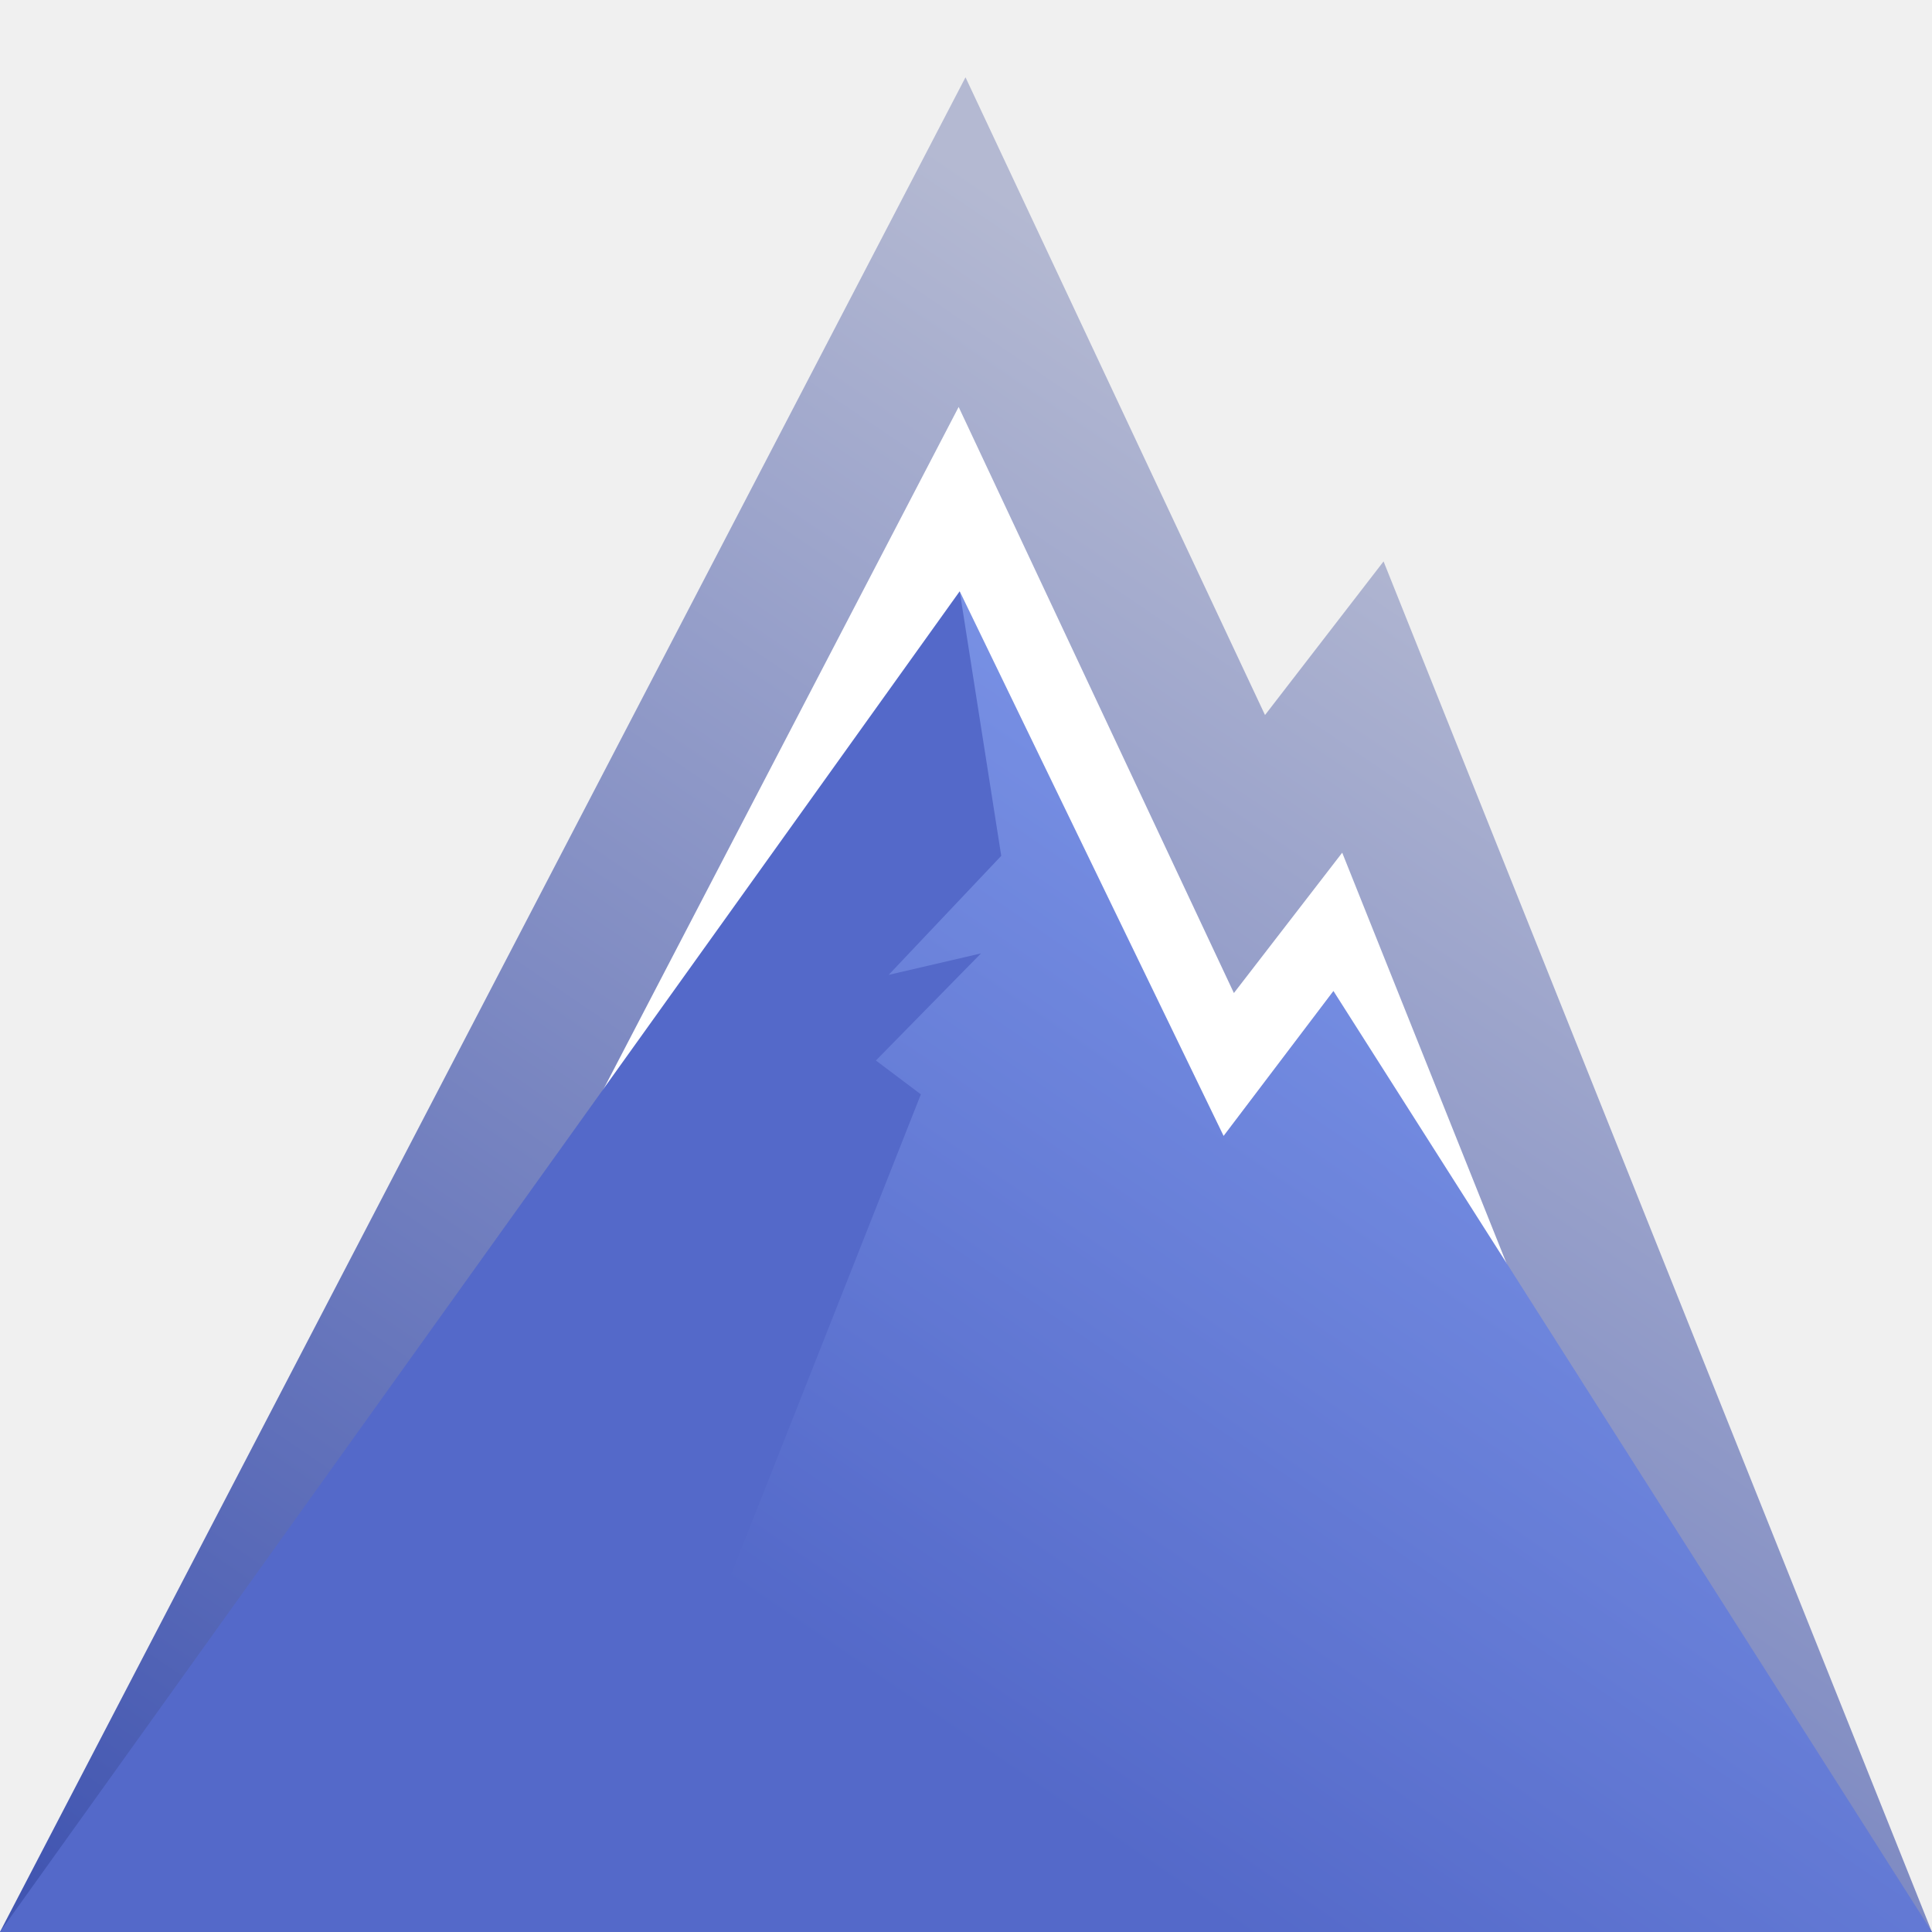
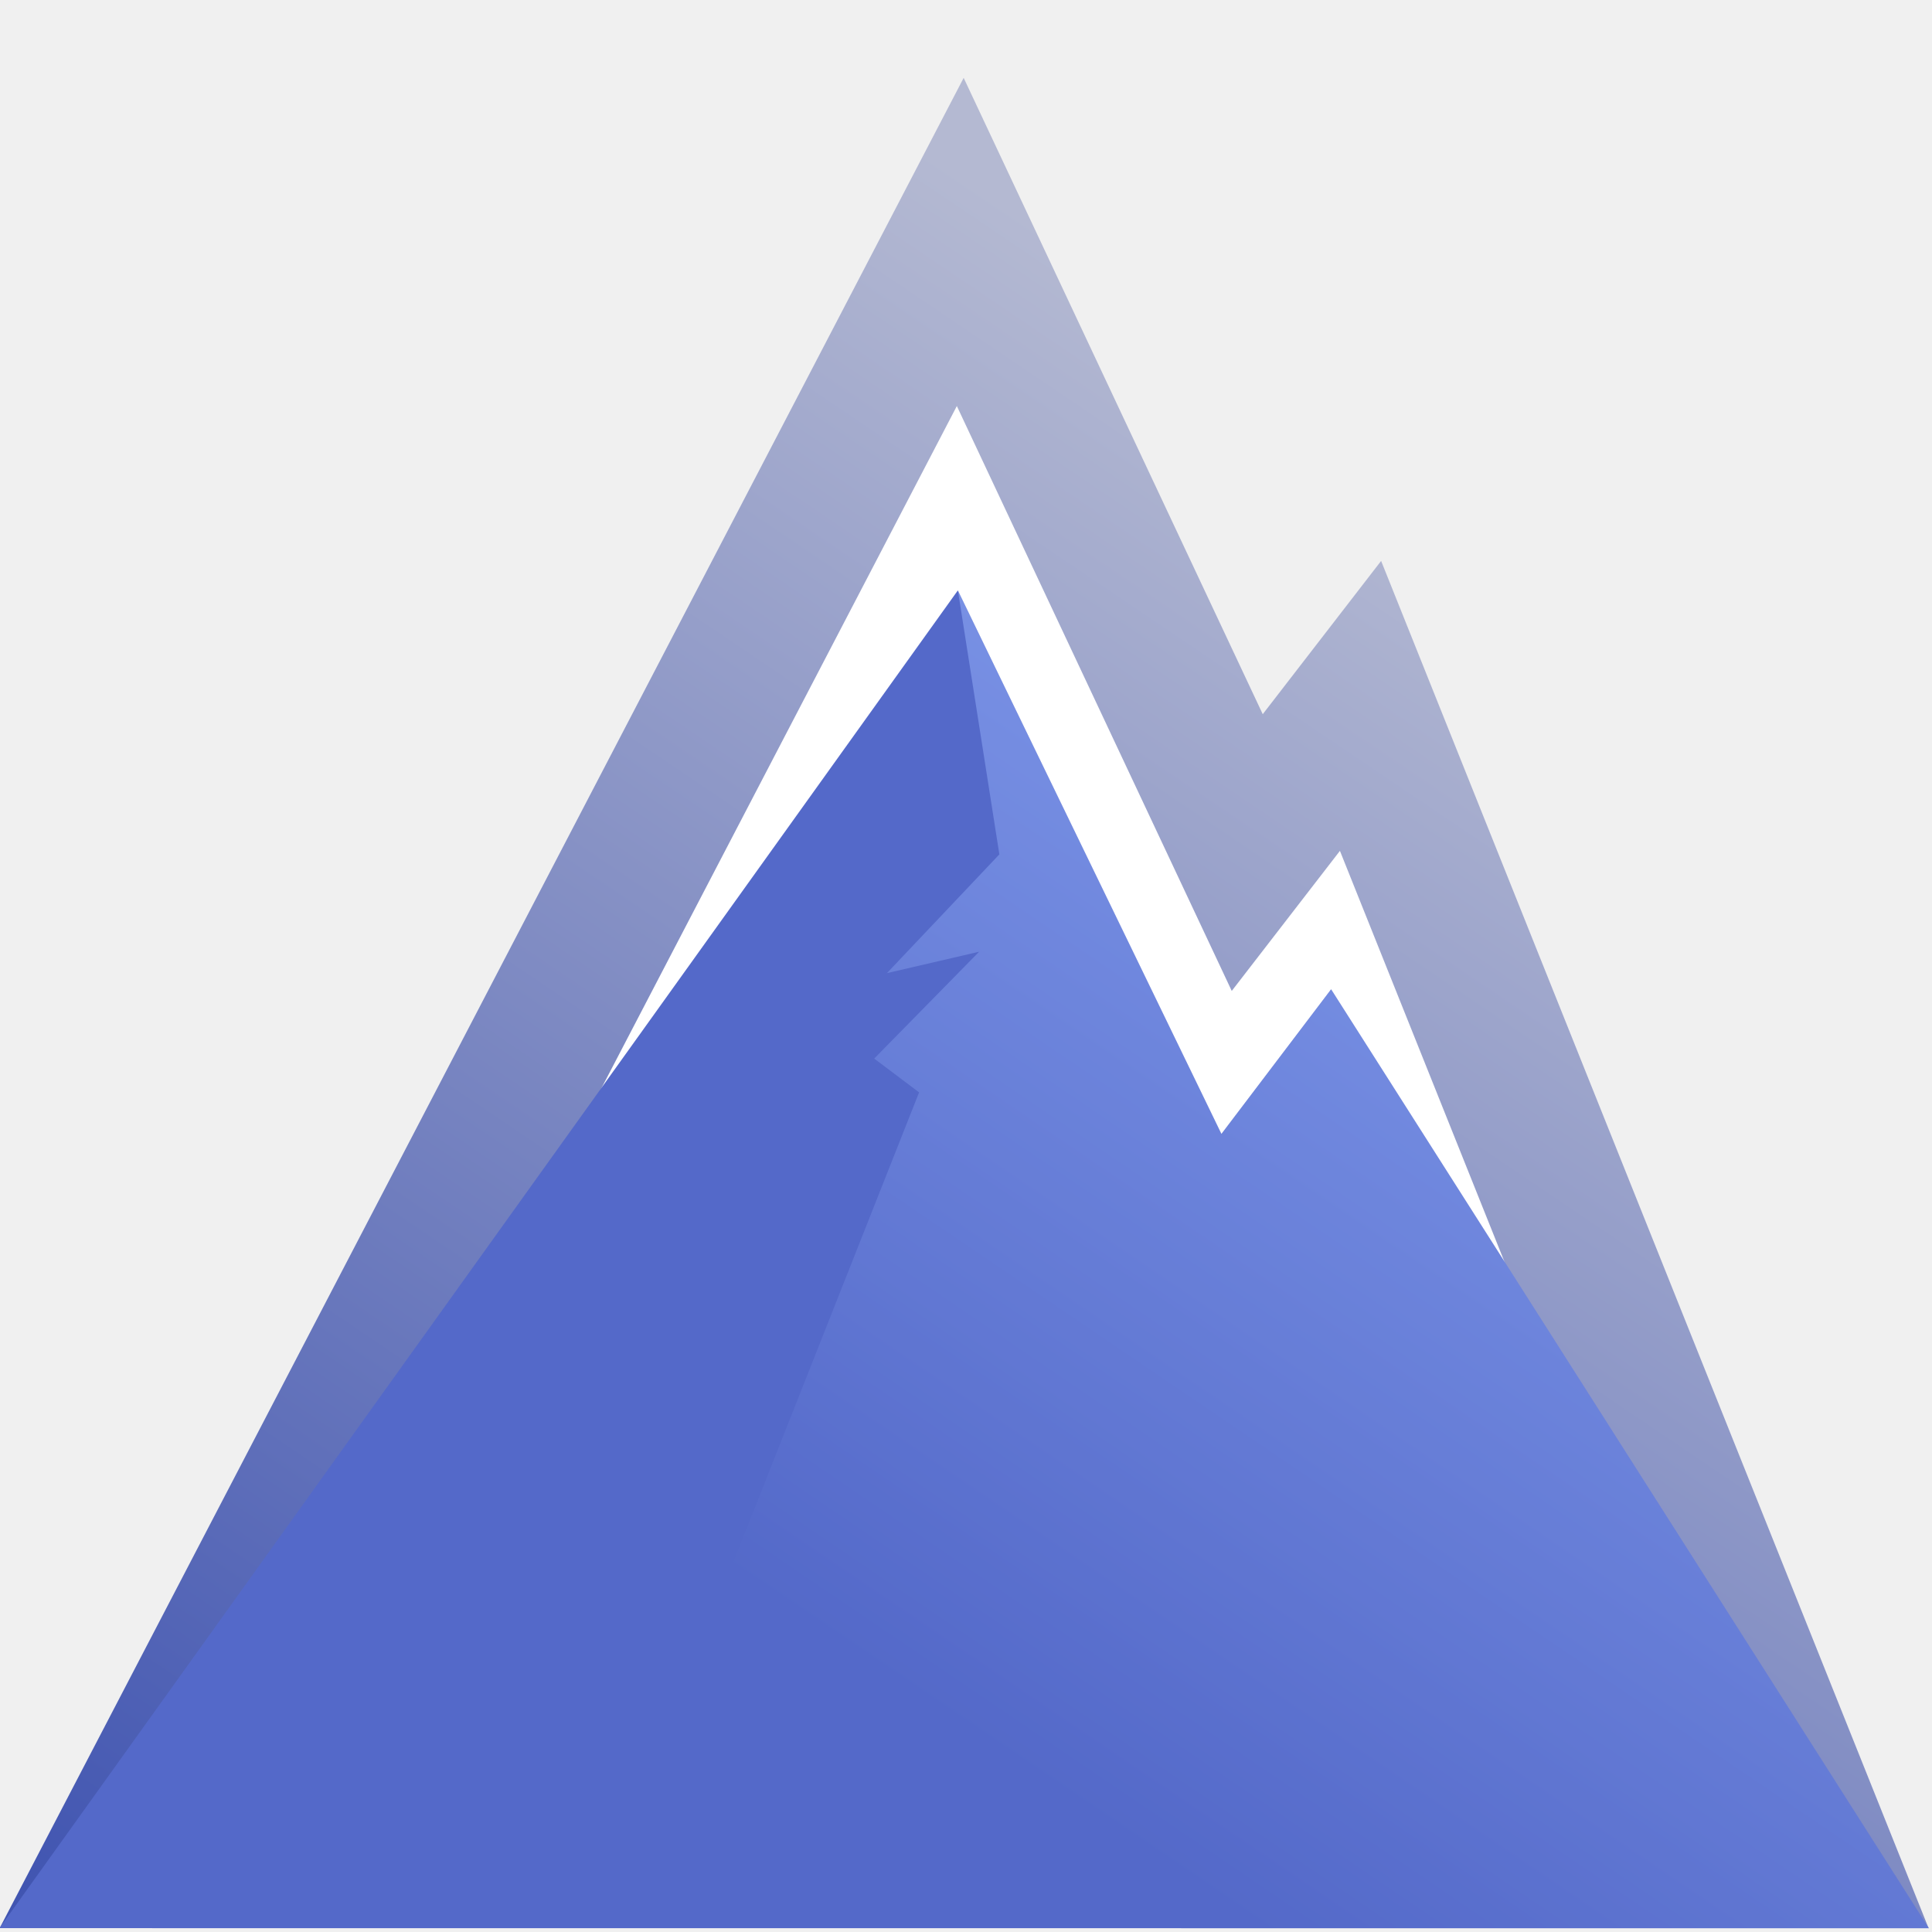
<svg xmlns="http://www.w3.org/2000/svg" width="500" height="500" version="1.1" viewBox="0 0 132.29 132.29">
  <defs>
-     <linearGradient id="d" x1="8.443" x2="4.548" y1="2.395" y2="7.842" gradientTransform="matrix(4.564,0,0,4.5566,9.2367,9.2687)" gradientUnits="userSpaceOnUse">
+     <linearGradient id="d" x1="60.1" x2="83.2" y1="55.2" y2="22.4" gradientTransform="translate(-40 -.8)" gradientUnits="userSpaceOnUse">
+       <stop stop-color="#4155b1" offset="0" />
+       <stop stop-color="#b4b9d2" offset="1" />
+     </linearGradient>
+     <linearGradient id="c" x1="8.4" x2="4.5" y1="2.3" y2="7.8" gradientTransform="matrix(4.5 0 0 4.5 9.2 9.2)" gradientUnits="userSpaceOnUse">
      <stop stop-color="#5469c9" offset="0" />
      <stop stop-color="#5469c9" stop-opacity="0" offset="1" />
    </linearGradient>
-     <linearGradient id="c" x1="60.147" x2="83.275" y1="55.208" y2="22.492" gradientTransform="matrix(1.0002 0 0 .99959 -39.935 -.85276)" gradientUnits="userSpaceOnUse">
-       <stop stop-color="#4155b1" offset="0" />
-       <stop stop-color="#b4b9d2" offset="1" />
-     </linearGradient>
  </defs>
-   <g transform="matrix(3.4246 0 0 3.287 -31.646 -25.077)">
-     <path d="m11.624 46.4 16.853-33.727 5.746 12.747 2.268-3.062 9.233 24.043z" fill="#fff" stroke="url(#c)" stroke-width="2.947" />
-     <path d="m9.24 47.874 19.189-27.927 5.277 11.346 2.196-3.019 11.969 19.602z" fill="#5469c9" stroke-width="1" />
-     <path d="m21.037 47.873 6.616-17.447-0.899-0.705 2.101-2.231-1.846 0.447 2.251-2.479-0.83-5.51 5.277 11.346 2.196-3.019 11.969 19.602z" fill="url(#d)" stroke-width="1" style="mix-blend-mode:screen" />
+   <g transform="matrix(3.42 0 0 3.28 -31.64 -25)">
+     <path d="m11.624 46.4 16.853-33.727 5.746 12.747 2.268-3.062 9.233 24.043z" fill="#fff" stroke="url(#d)" stroke-width="2.94" />
+     <path d="m9.24 47.874 19.189-27.927 5.277 11.346 2.196-3.019 11.969 19.602z" fill="#5469c9" />
+     <path d="m21.037 47.873 6.616-17.447-0.899-0.705 2.101-2.231-1.846 0.447 2.251-2.479-0.83-5.51 5.277 11.346 2.196-3.019 11.969 19.602z" fill="url(#c)" style="mix-blend-mode:screen" />
  </g>
</svg>
